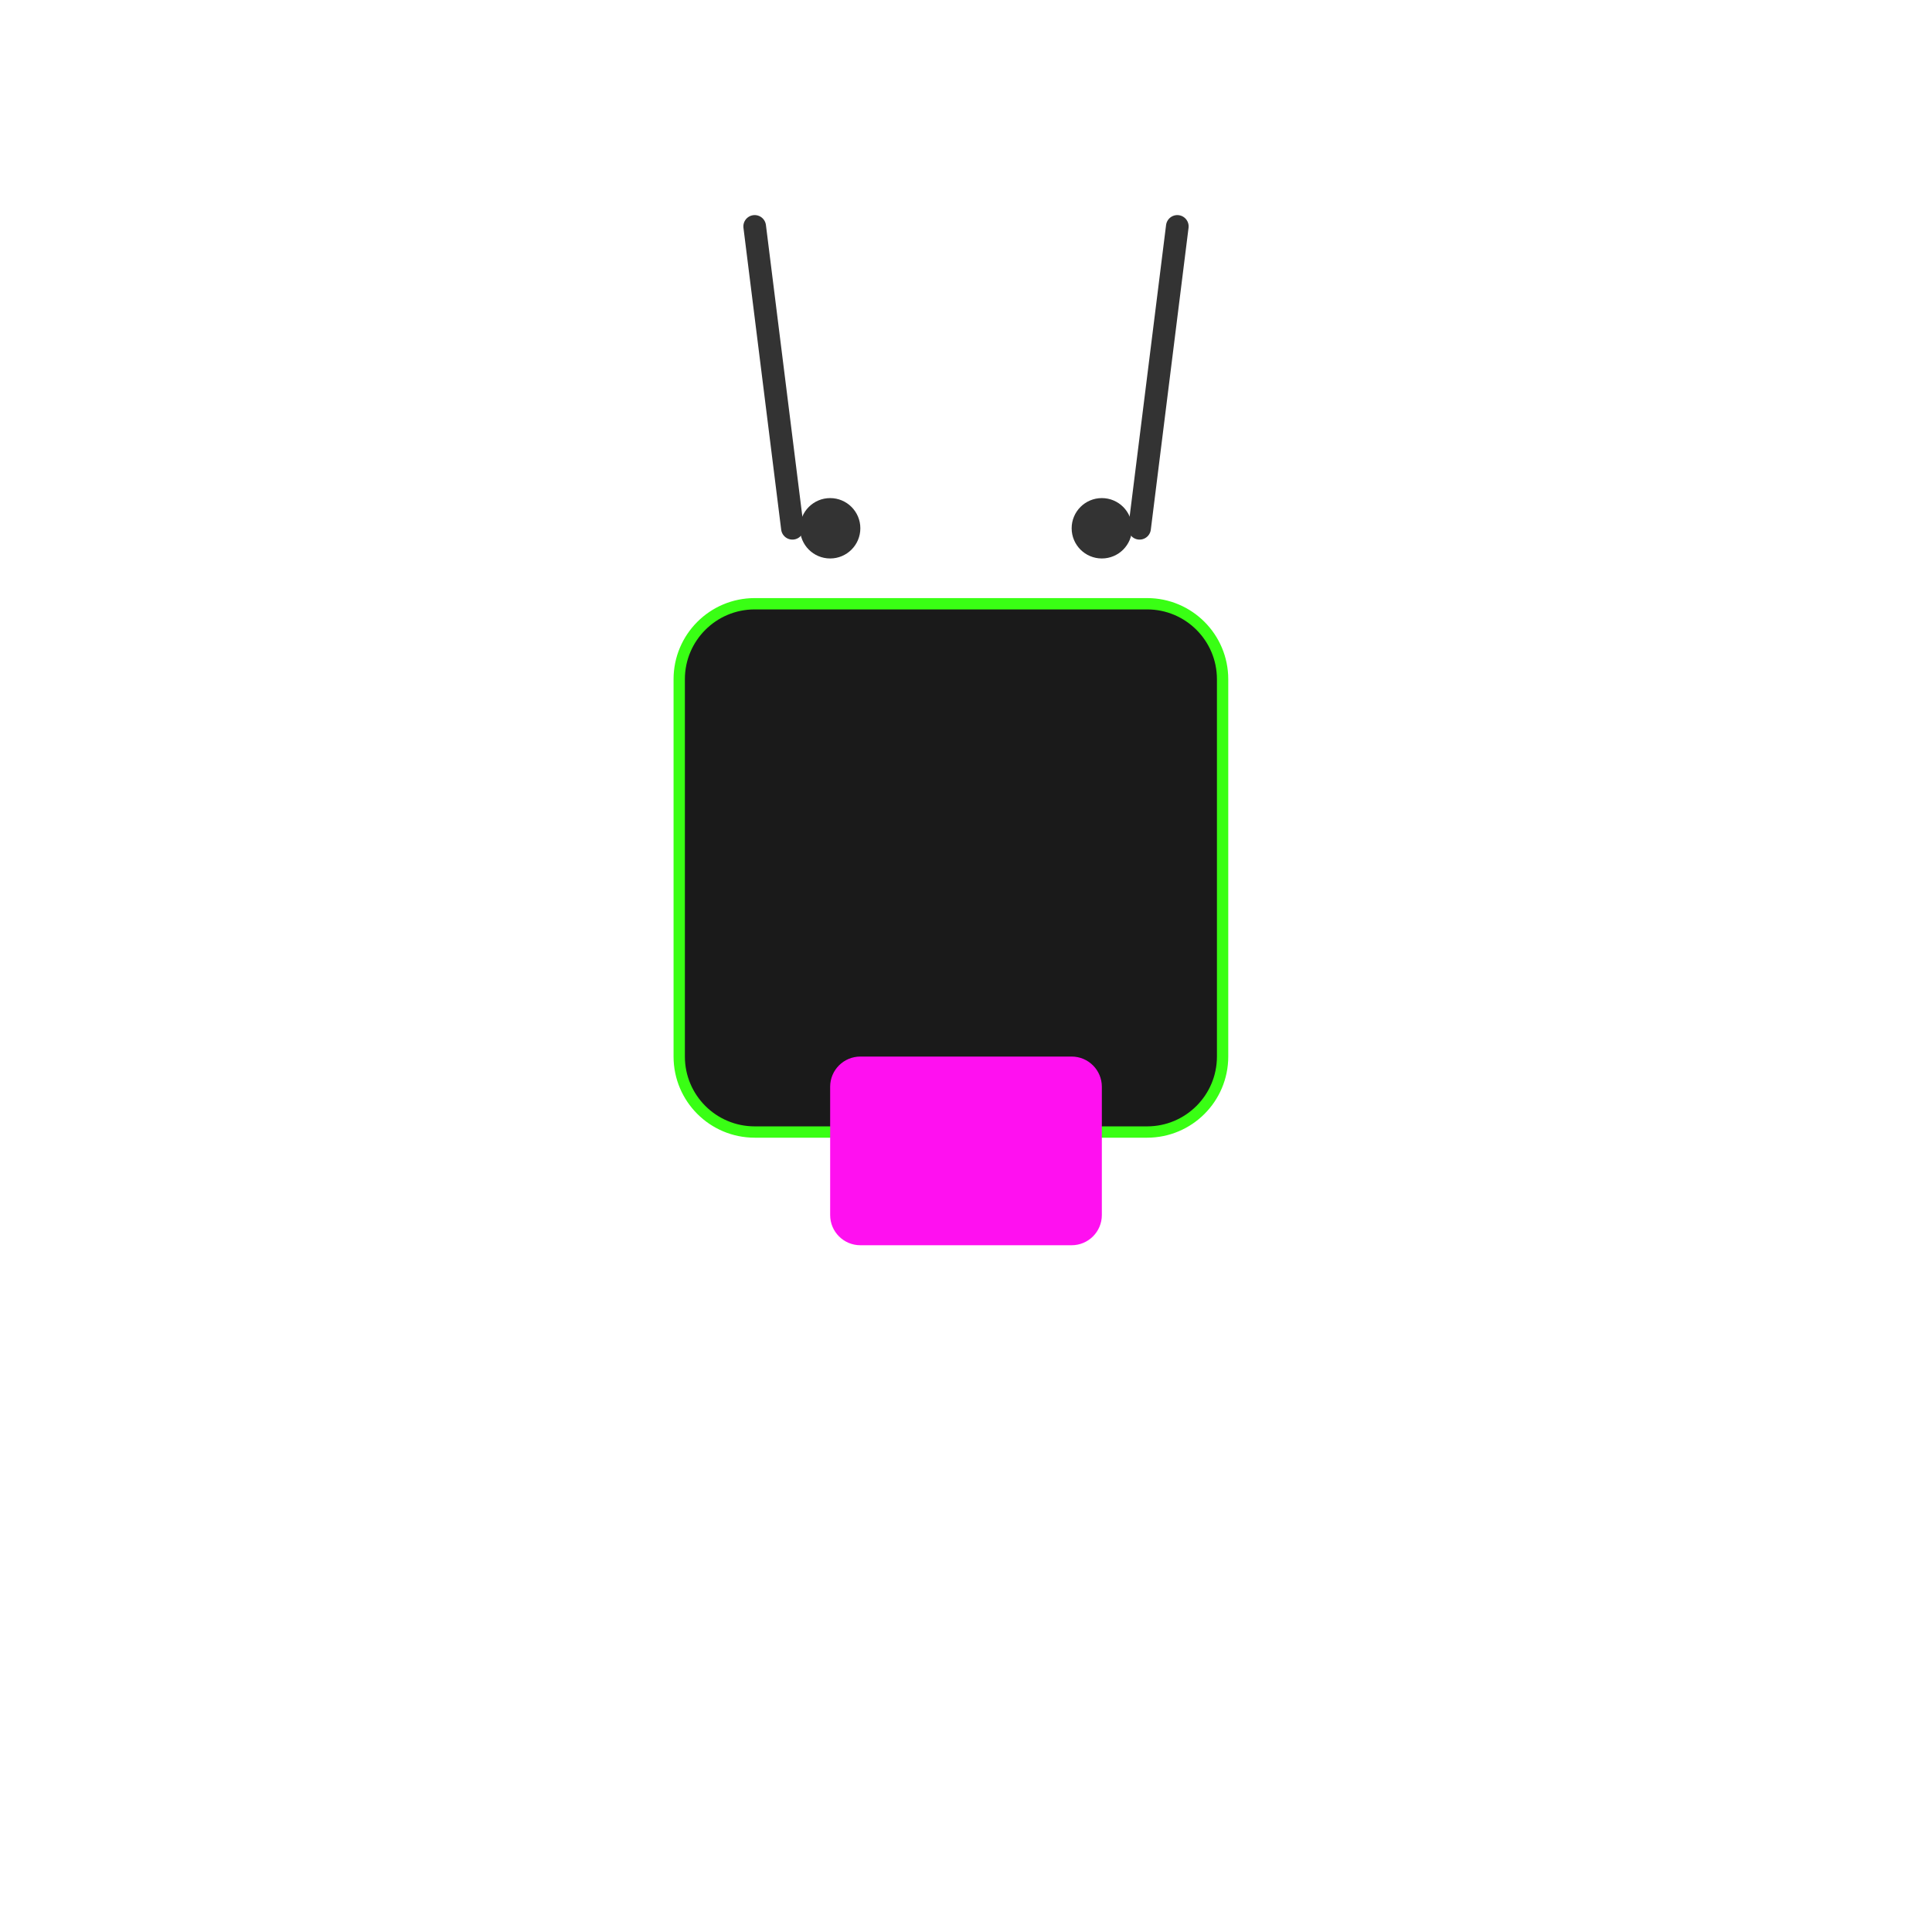
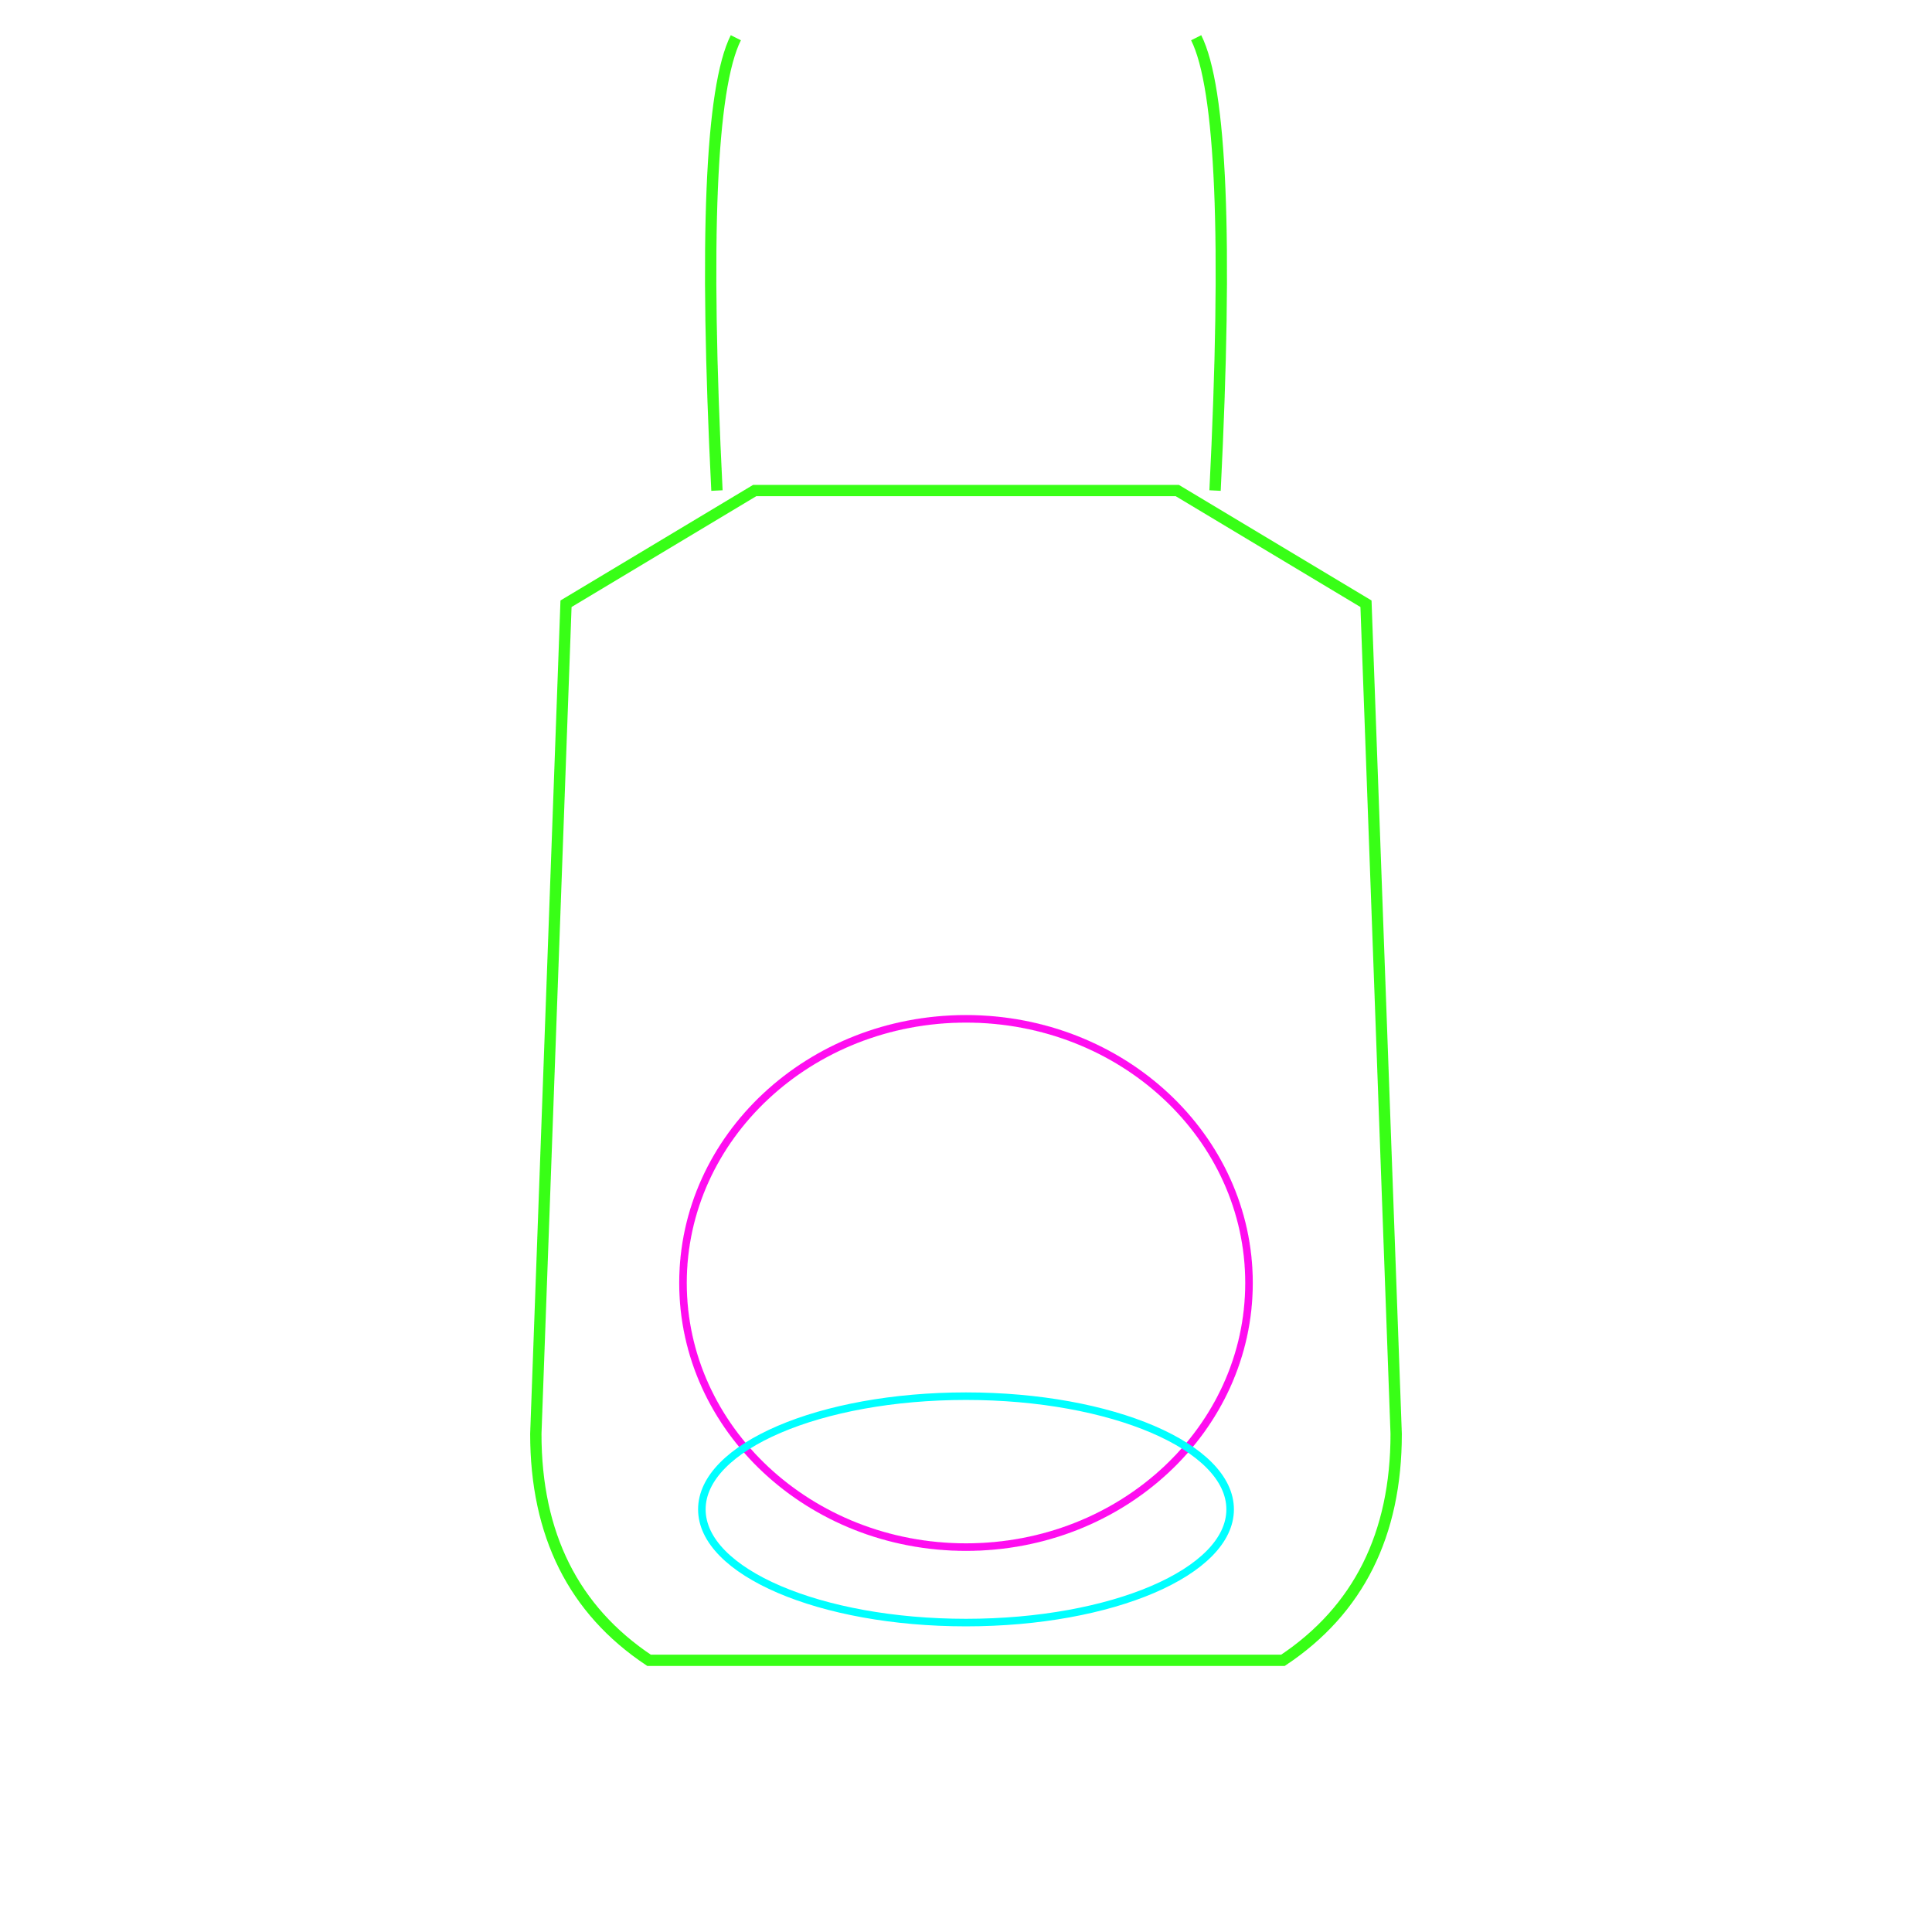
<svg xmlns="http://www.w3.org/2000/svg" width="1024" height="1024" viewBox="0 0 512 512">
-   <rect x="180" y="160" width="144" height="140" rx="20" fill="#1a1a1a" stroke="#39FF14" stroke-width="3" />
-   <circle cx="220" cy="140" r="8" fill="#333" />
-   <circle cx="292" cy="140" r="8" fill="#333" />
-   <rect x="220" y="280" width="72" height="50" rx="8" fill="#FF10F0" />
-   <path d="M 210 140 L 200 60 M 302 140 L 312 60" stroke="#333" stroke-width="6" stroke-linecap="round" />
+   <defs>
+     <filter id="glow">
+       <feGaussianBlur stdDeviation="2" />
+       <feMerge>
+         <feMergeNode in="SourceGraphic" />
+       </feMerge>
+     </filter>
+   </defs>
+   <path d="M 150 160 L 200 130 L 312 130 L 362 160 L 370 380 Q 370 420 340 440 L 172 440 Q 142 420 142 380 Z" stroke="#39FF14" stroke-width="3" fill="none" filter="url(#glow)" />
+   <ellipse cx="256" cy="340" rx="75" ry="70" stroke="#FF10F0" stroke-width="2" fill="none" filter="url(#glow)" />
+   <path d="M 190 130 Q 185 30 195 10 M 322 130 Q 327 30 317 10" stroke="#39FF14" stroke-width="3" fill="none" filter="url(#glow)" />
+   <ellipse cx="256" cy="400" rx="70" ry="30" stroke="#00FFFF" stroke-width="2" fill="none" filter="url(#glow)" />
</svg>
